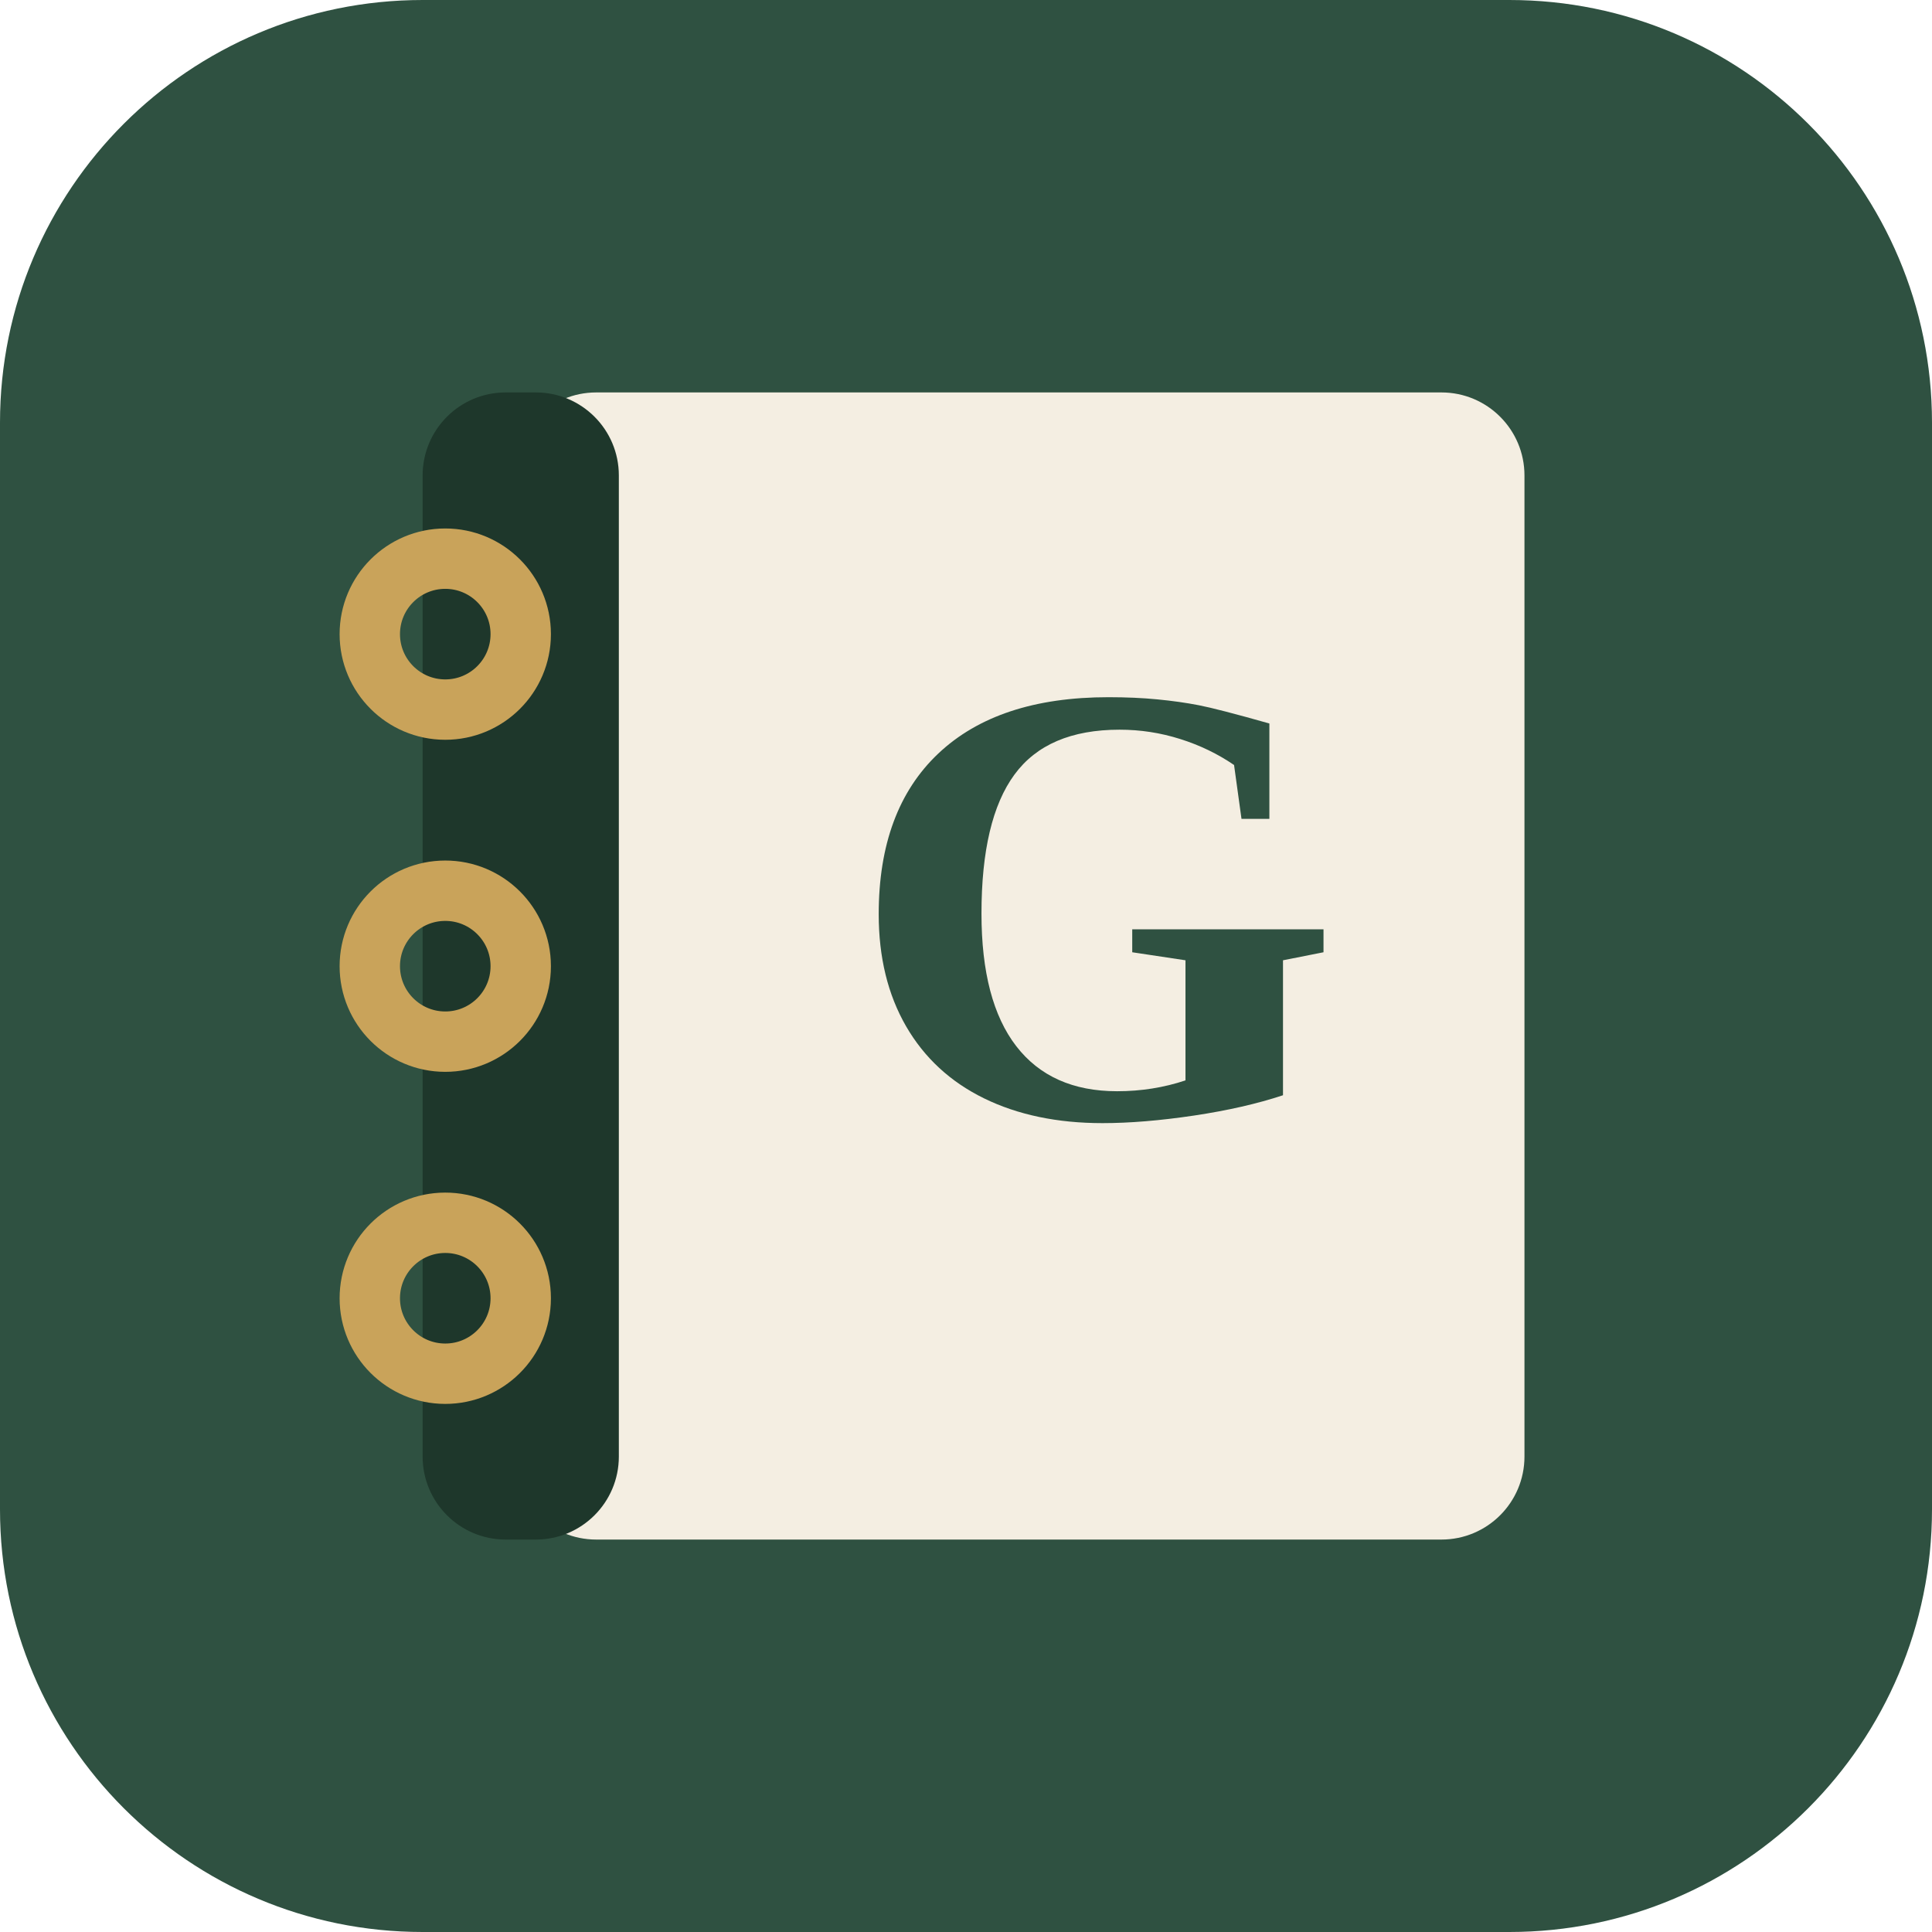
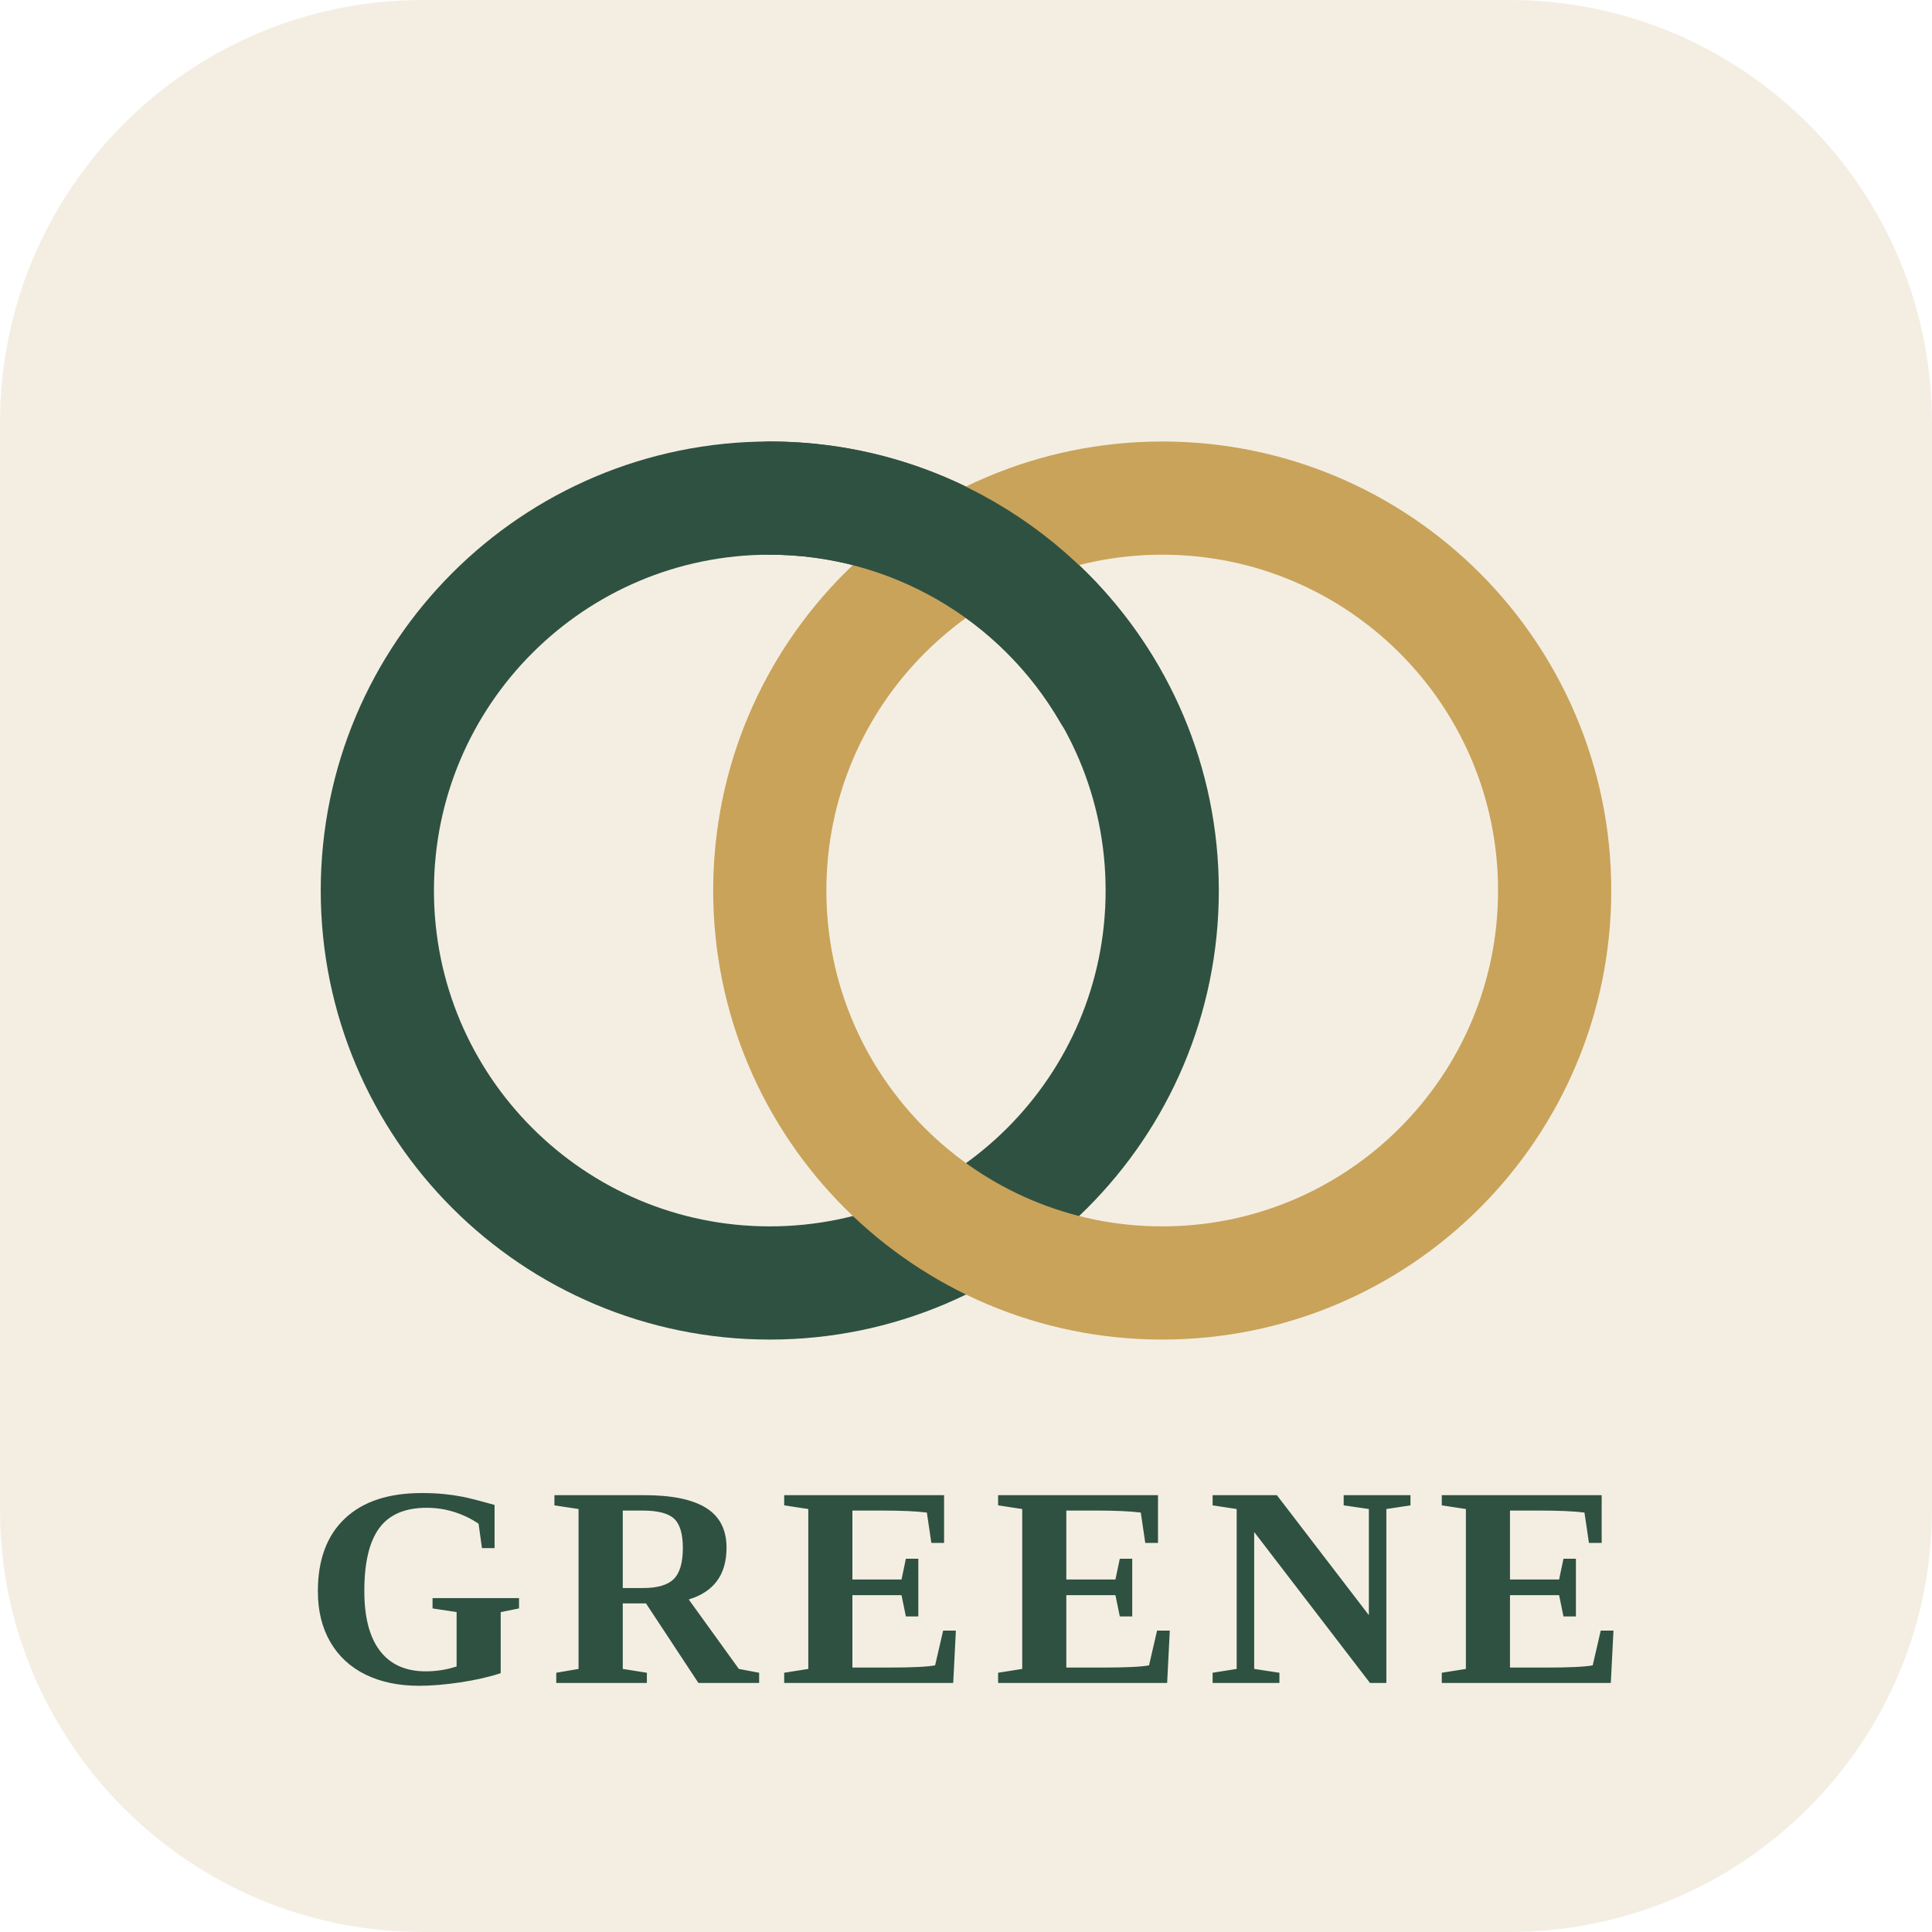
<svg xmlns="http://www.w3.org/2000/svg" viewBox="0 0 512 512">
-   <rect width="512" height="512" rx="112" fill="#2f5141" />
-   <rect x="136" y="104" width="268" height="304" rx="22" fill="#f4eee2" />
-   <rect x="112" y="104" width="52" height="304" rx="22" fill="#1e372b" />
-   <g fill="none" stroke="#c9a35a" stroke-width="16" stroke-linecap="round">
-     <path d="M138 168 a20 20 0 1 0 0 .1" />
-     <path d="M138 256 a20 20 0 1 0 0 .1" />
-     <path d="M138 344 a20 20 0 1 0 0 .1" />
-   </g>
-   <text x="290" y="296" font-family="Georgia, 'Times New Roman', serif" font-weight="700" font-size="168" text-anchor="middle" fill="#2f5141">G</text>
+   <rect width="512" height="512" rx="112" fill="#f4eee2" />
+   <circle cx="204" cy="236" r="104" fill="none" stroke="#2f5141" stroke-width="30" />
+   <circle cx="308" cy="236" r="104" fill="none" stroke="#c9a35a" stroke-width="30" />
+   <path d="M204 132 a104 104 0 0 1 90 52" fill="none" stroke="#2f5141" stroke-width="30" stroke-linecap="round" />
+   <text x="256" y="446" font-family="Georgia, 'Times New Roman', serif" font-weight="700" font-size="76" text-anchor="middle" fill="#2f5141" letter-spacing="6">GREENE</text>
</svg>
